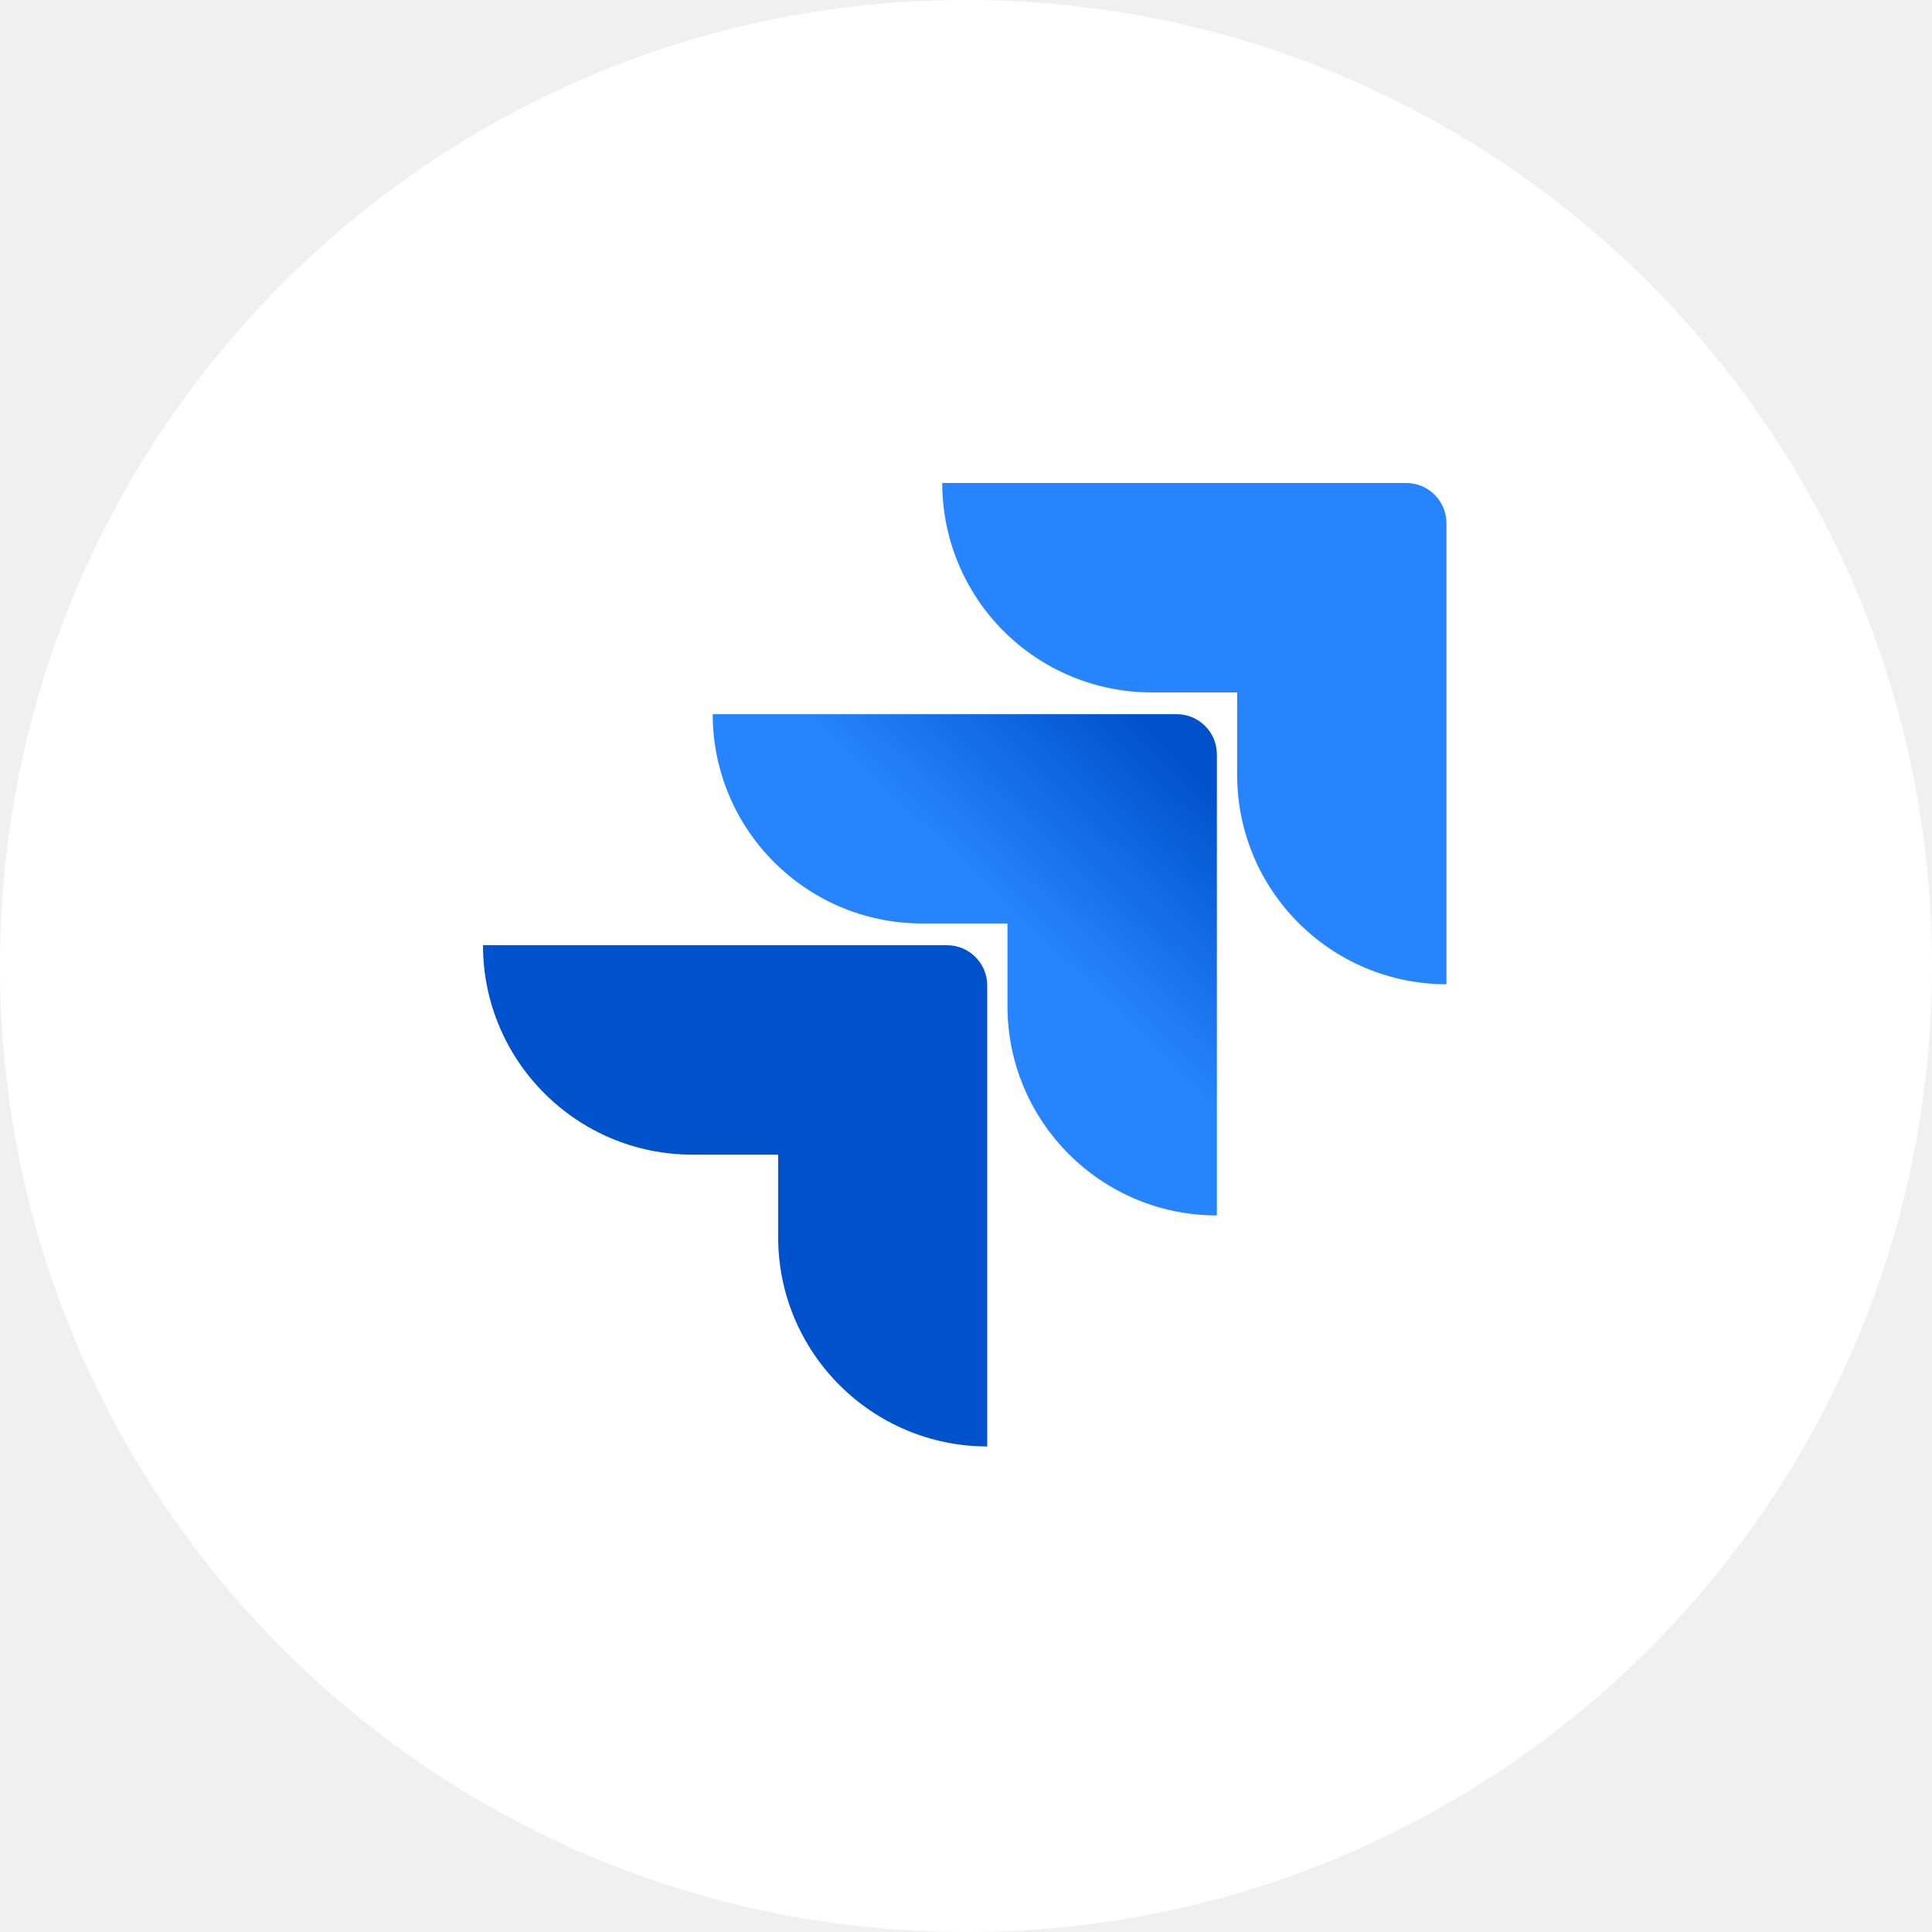
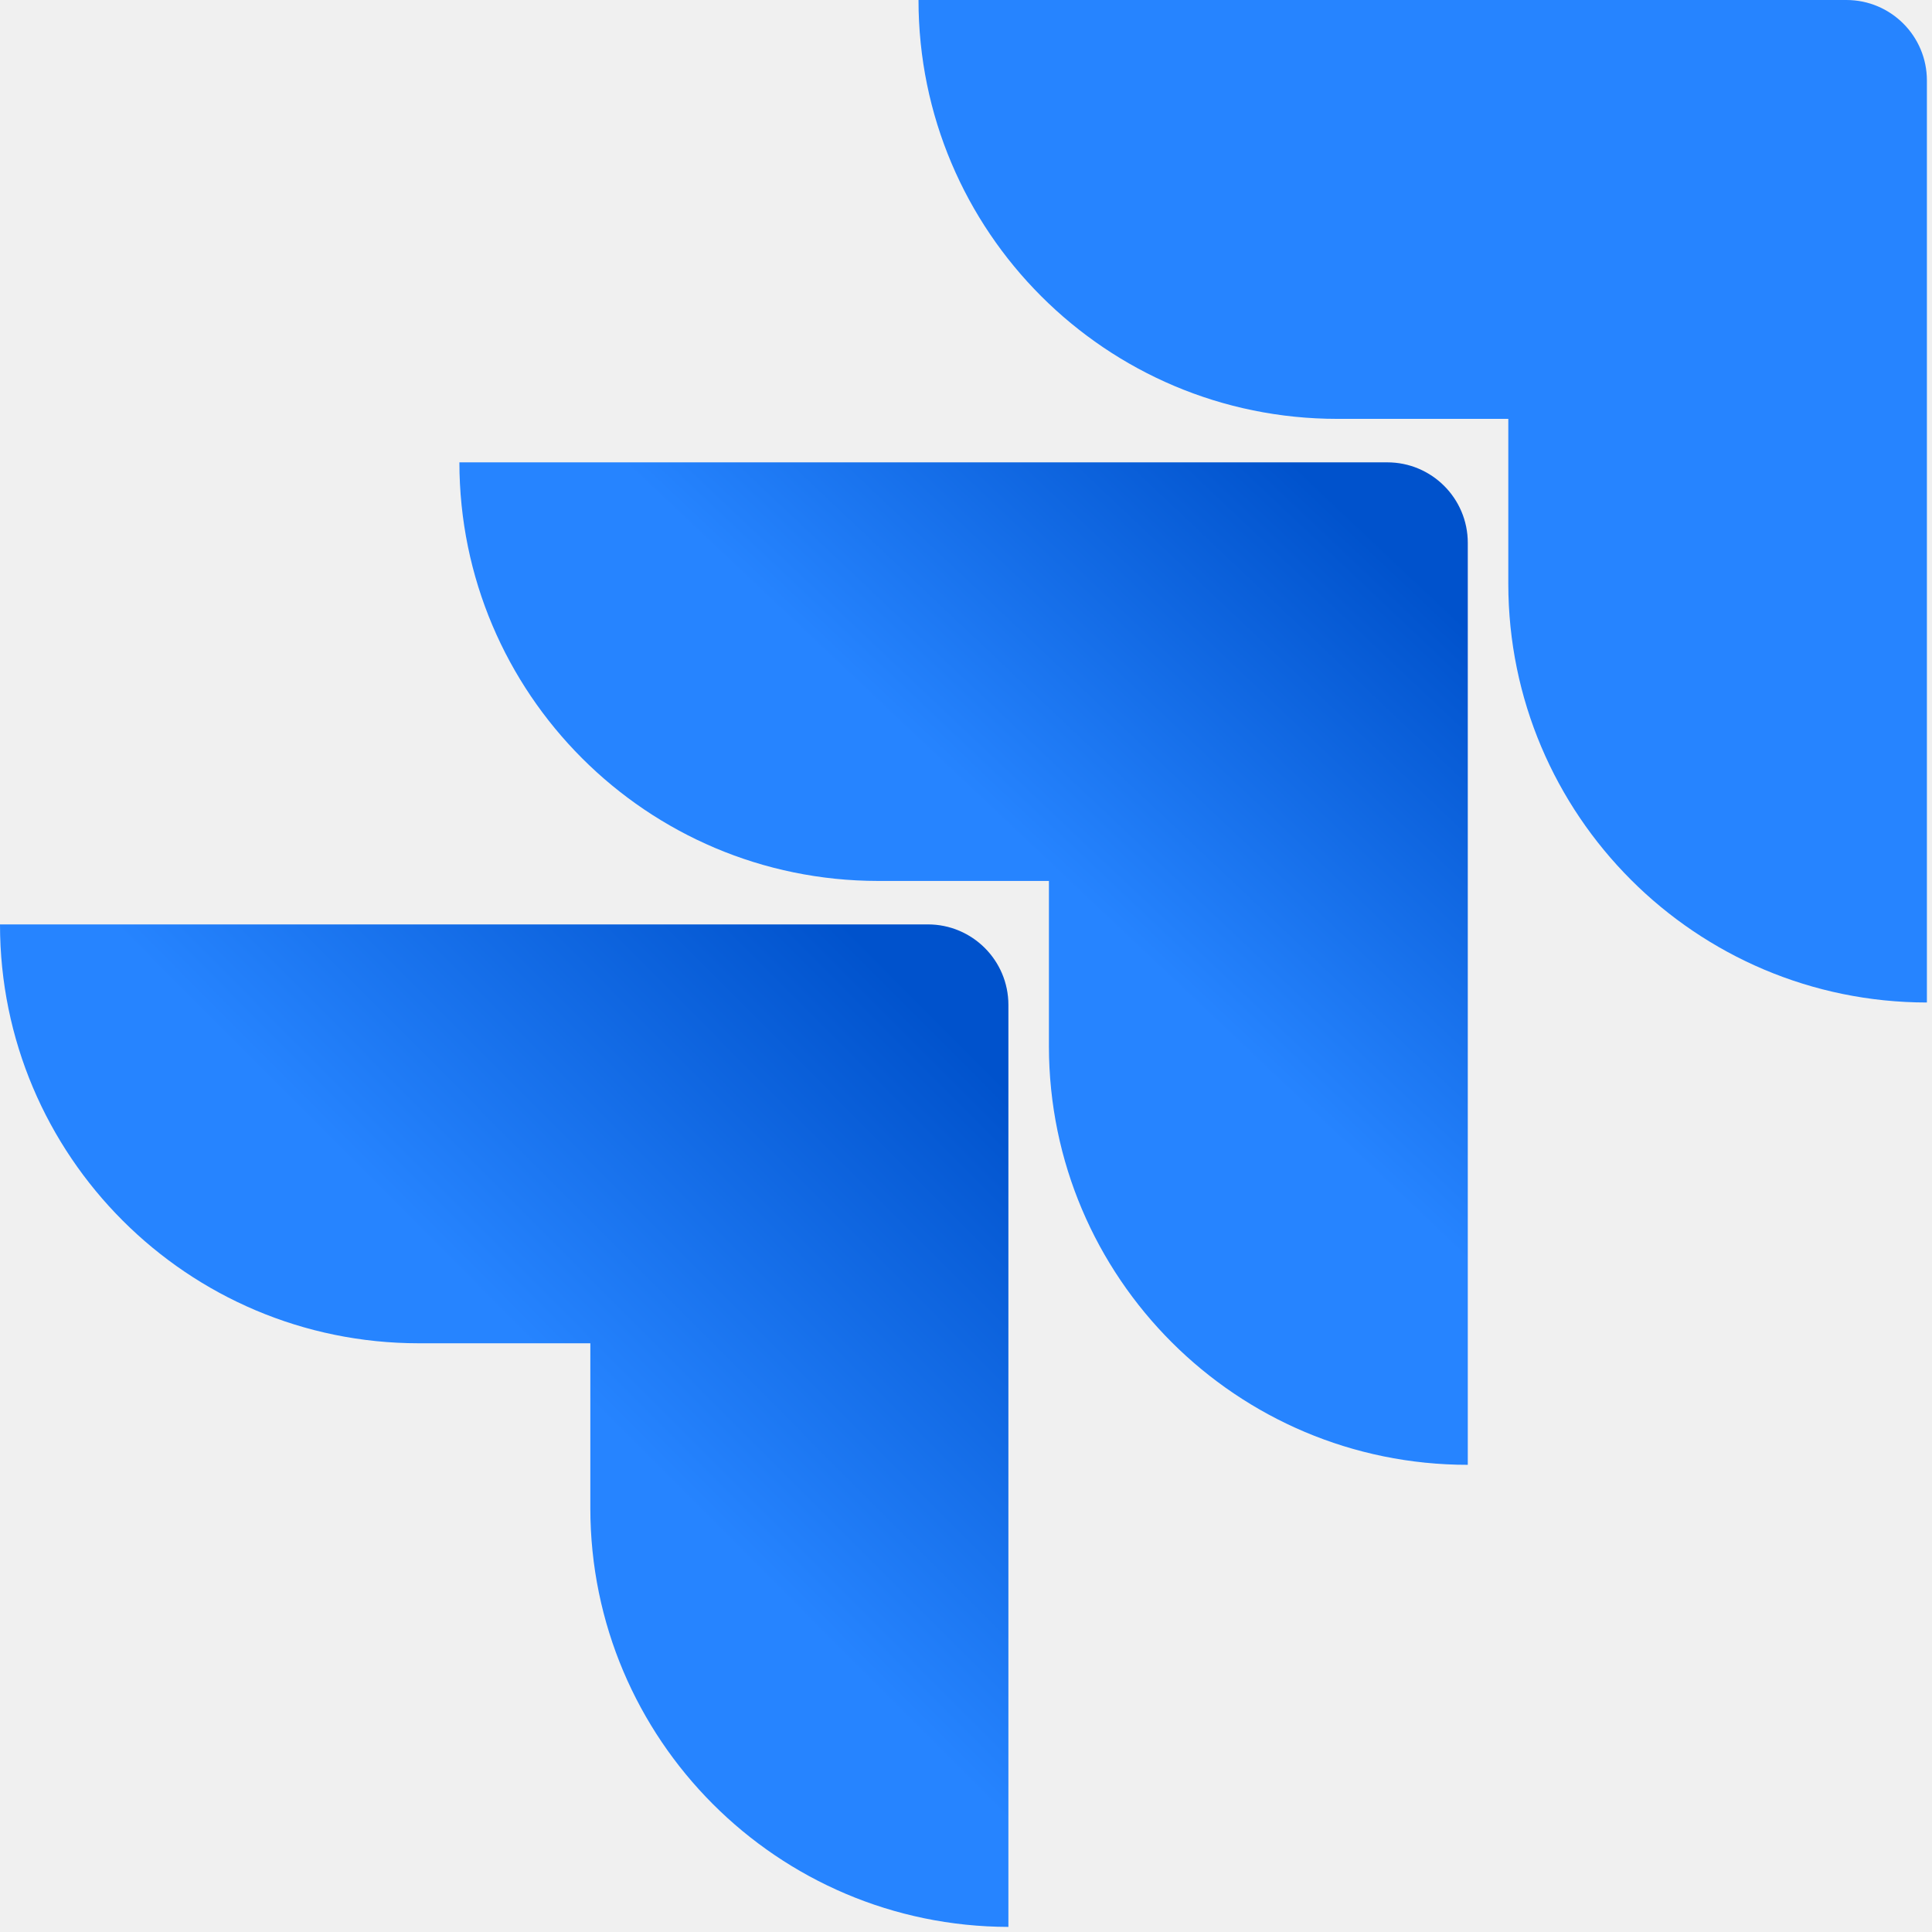
- <svg xmlns="http://www.w3.org/2000/svg" width="48" height="48" viewBox="0 0 48 48" fill="none">
-   <path d="M0 24C0 10.745 10.745 0 24 0C37.255 0 48 10.745 48 24C48 37.255 37.255 48 24 48C10.745 48 0 37.255 0 24Z" fill="white" />
-   <path d="M34.937 12H23.41C23.41 13.38 23.958 14.704 24.934 15.679C25.91 16.655 27.233 17.203 28.613 17.203H30.737V19.253C30.738 22.125 33.066 24.451 35.937 24.453V13C35.937 12.448 35.489 12 34.937 12Z" fill="#2684FF" />
-   <path d="M29.233 17.743H17.707C17.709 20.614 20.035 22.941 22.907 22.943H25.03V25C25.034 27.871 27.362 30.197 30.233 30.197V18.743C30.233 18.191 29.786 17.743 29.233 17.743Z" fill="url(#paint0_linear)" />
-   <path d="M23.527 23.483H12C12 26.357 14.33 28.687 17.203 28.687H19.333V30.737C19.335 33.605 21.658 35.931 24.527 35.937V24.483C24.527 23.931 24.079 23.483 23.527 23.483Z" fill="url(#paint1_linear)" />
+ <svg xmlns="http://www.w3.org/2000/svg" width="256" height="256" viewBox="0 0 256 256">
  <defs>
-     <linearGradient id="paint0_linear" x1="27.443" y1="15.326" x2="22.57" y2="20.411" gradientUnits="userSpaceOnUse">
-       <stop offset="0.18" stop-color="#0052CC" />
-       <stop offset="1" stop-color="#2684FF" />
+     <linearGradient id="SVGGI8CDGYT" x1="98.031%" x2="58.888%" y1=".161%" y2="40.766%">
+       <stop offset="18%" stop-color="#0052cc" />
+       <stop offset="100%" stop-color="#2684ff" />
    </linearGradient>
-     <linearGradient id="paint1_linear" x1="376.829" y1="349.939" x2="167.455" y2="557.146" gradientUnits="userSpaceOnUse">
-       <stop offset="0.18" stop-color="#0052CC" />
-       <stop offset="1" stop-color="#2684FF" />
+     <linearGradient id="SVGIFnRCene" x1="100.665%" x2="55.402%" y1=".455%" y2="44.727%">
+       <stop offset="18%" stop-color="#0052cc" />
+       <stop offset="100%" stop-color="#2684ff" />
    </linearGradient>
  </defs>
+   <path fill="#2684ff" d="M244.658 0H121.707a55.5 55.5 0 0 0 55.502 55.502h22.649V77.37c.02 30.625 24.841 55.447 55.466 55.467V10.666C255.324 4.777 250.55 0 244.658 0" />
+   <path fill="url(#SVGGI8CDGYT)" d="M183.822 61.262H60.872c.019 30.625 24.84 55.447 55.466 55.467h22.649v21.938c.039 30.625 24.877 55.43 55.502 55.43V71.93c0-5.891-4.776-10.667-10.667-10.667" />
+   <path fill="url(#SVGIFnRCene)" d="M122.951 122.489H0c0 30.653 24.85 55.502 55.502 55.502h22.72v21.867c.02 30.597 24.798 55.408 55.396 55.466V133.156c0-5.891-4.776-10.667-10.667-10.667" />
</svg>
